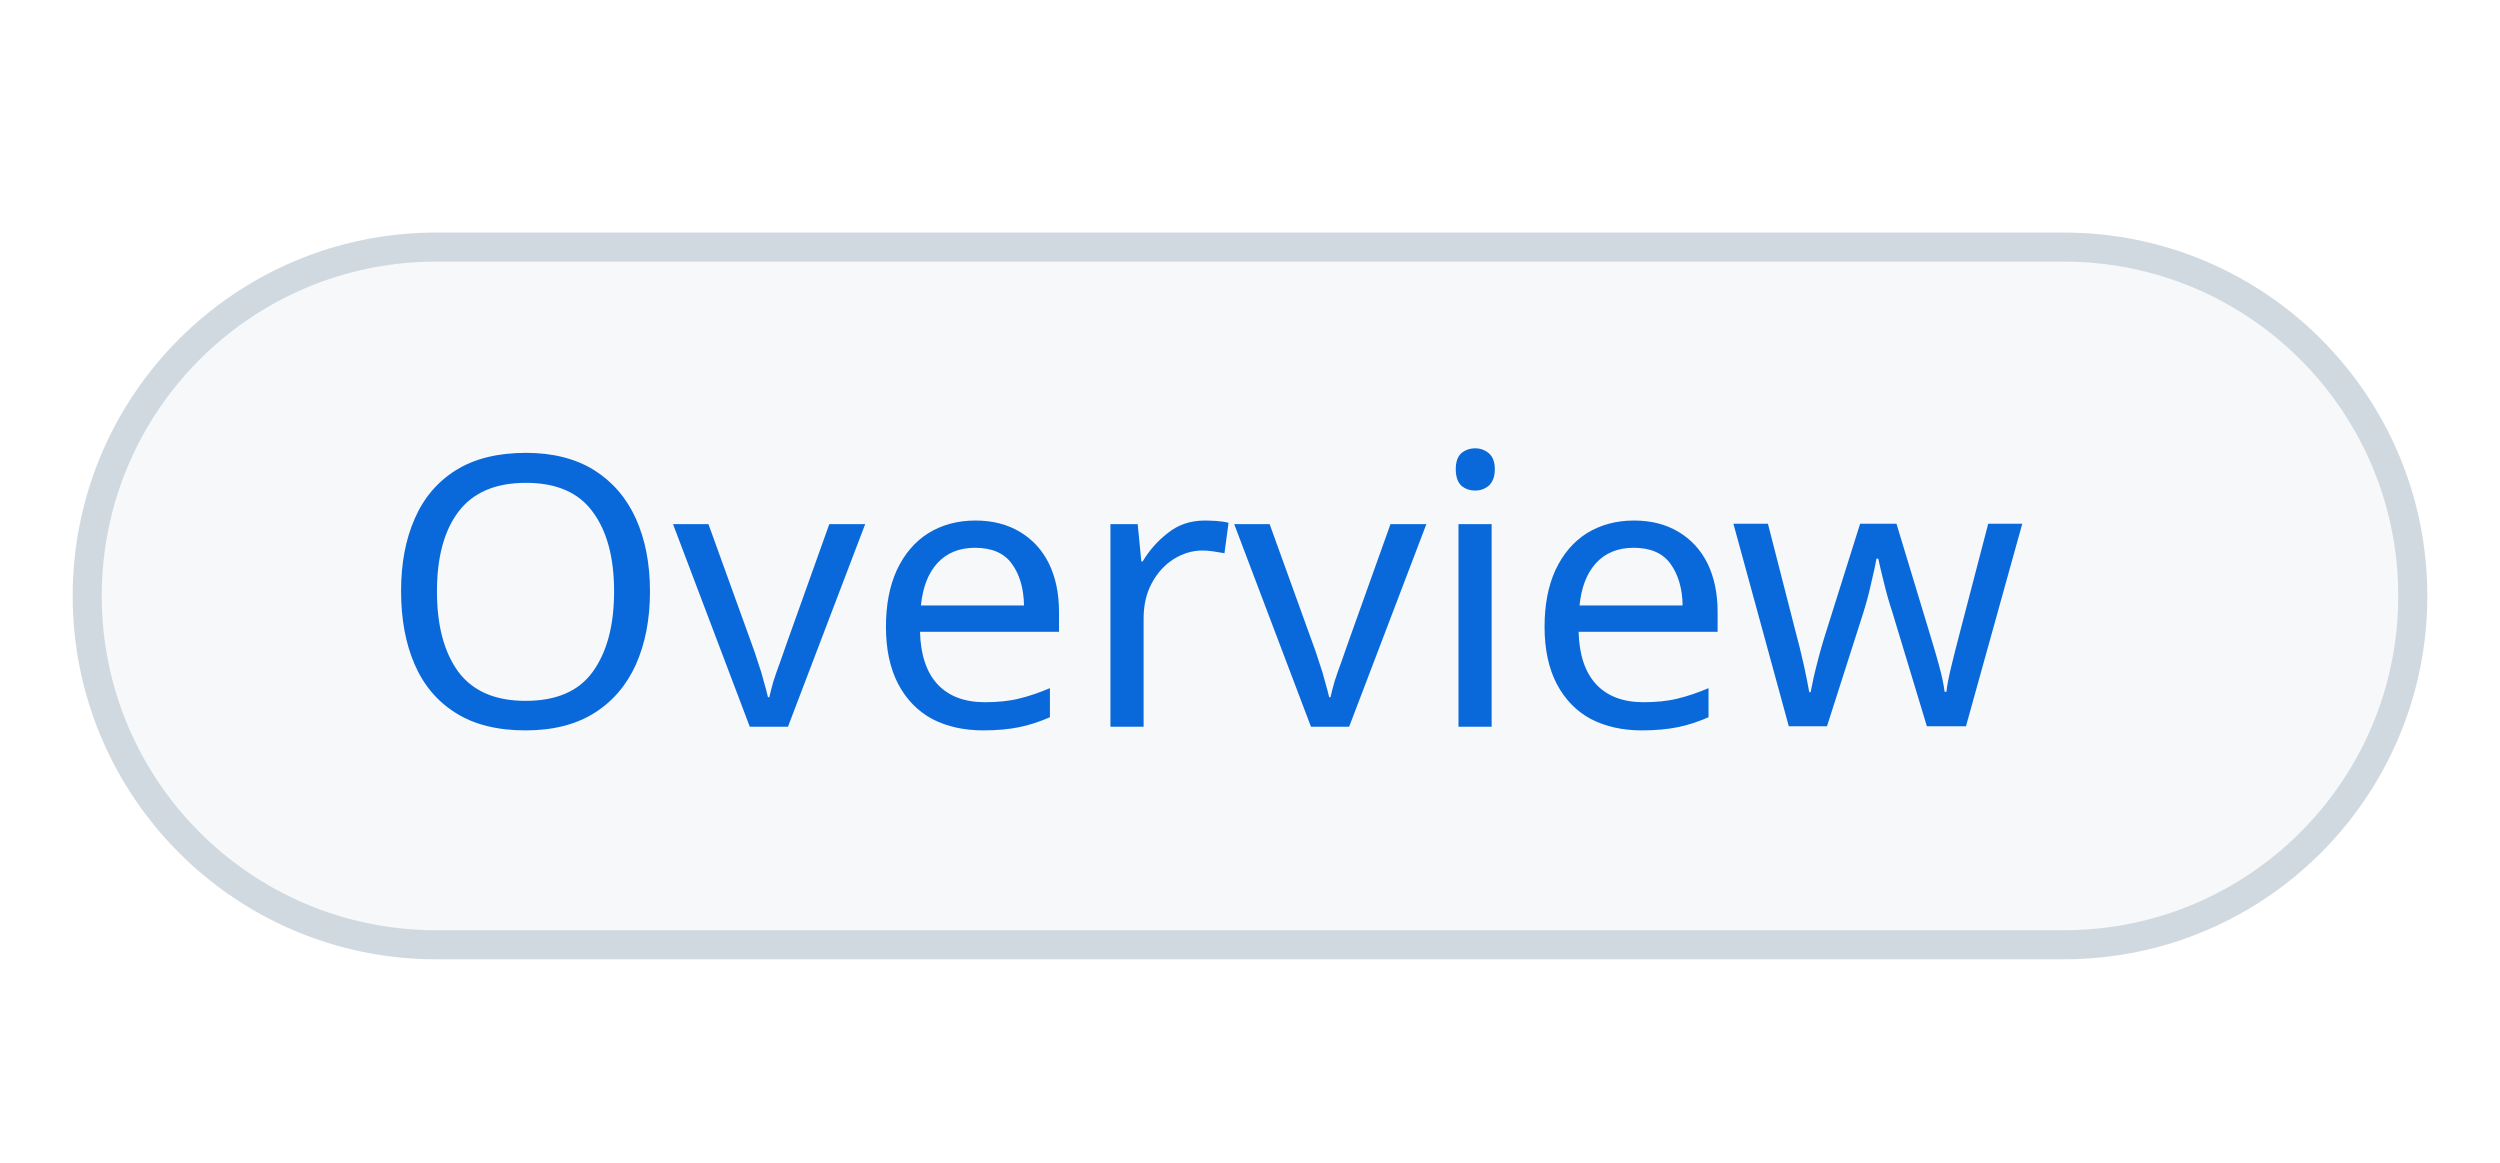
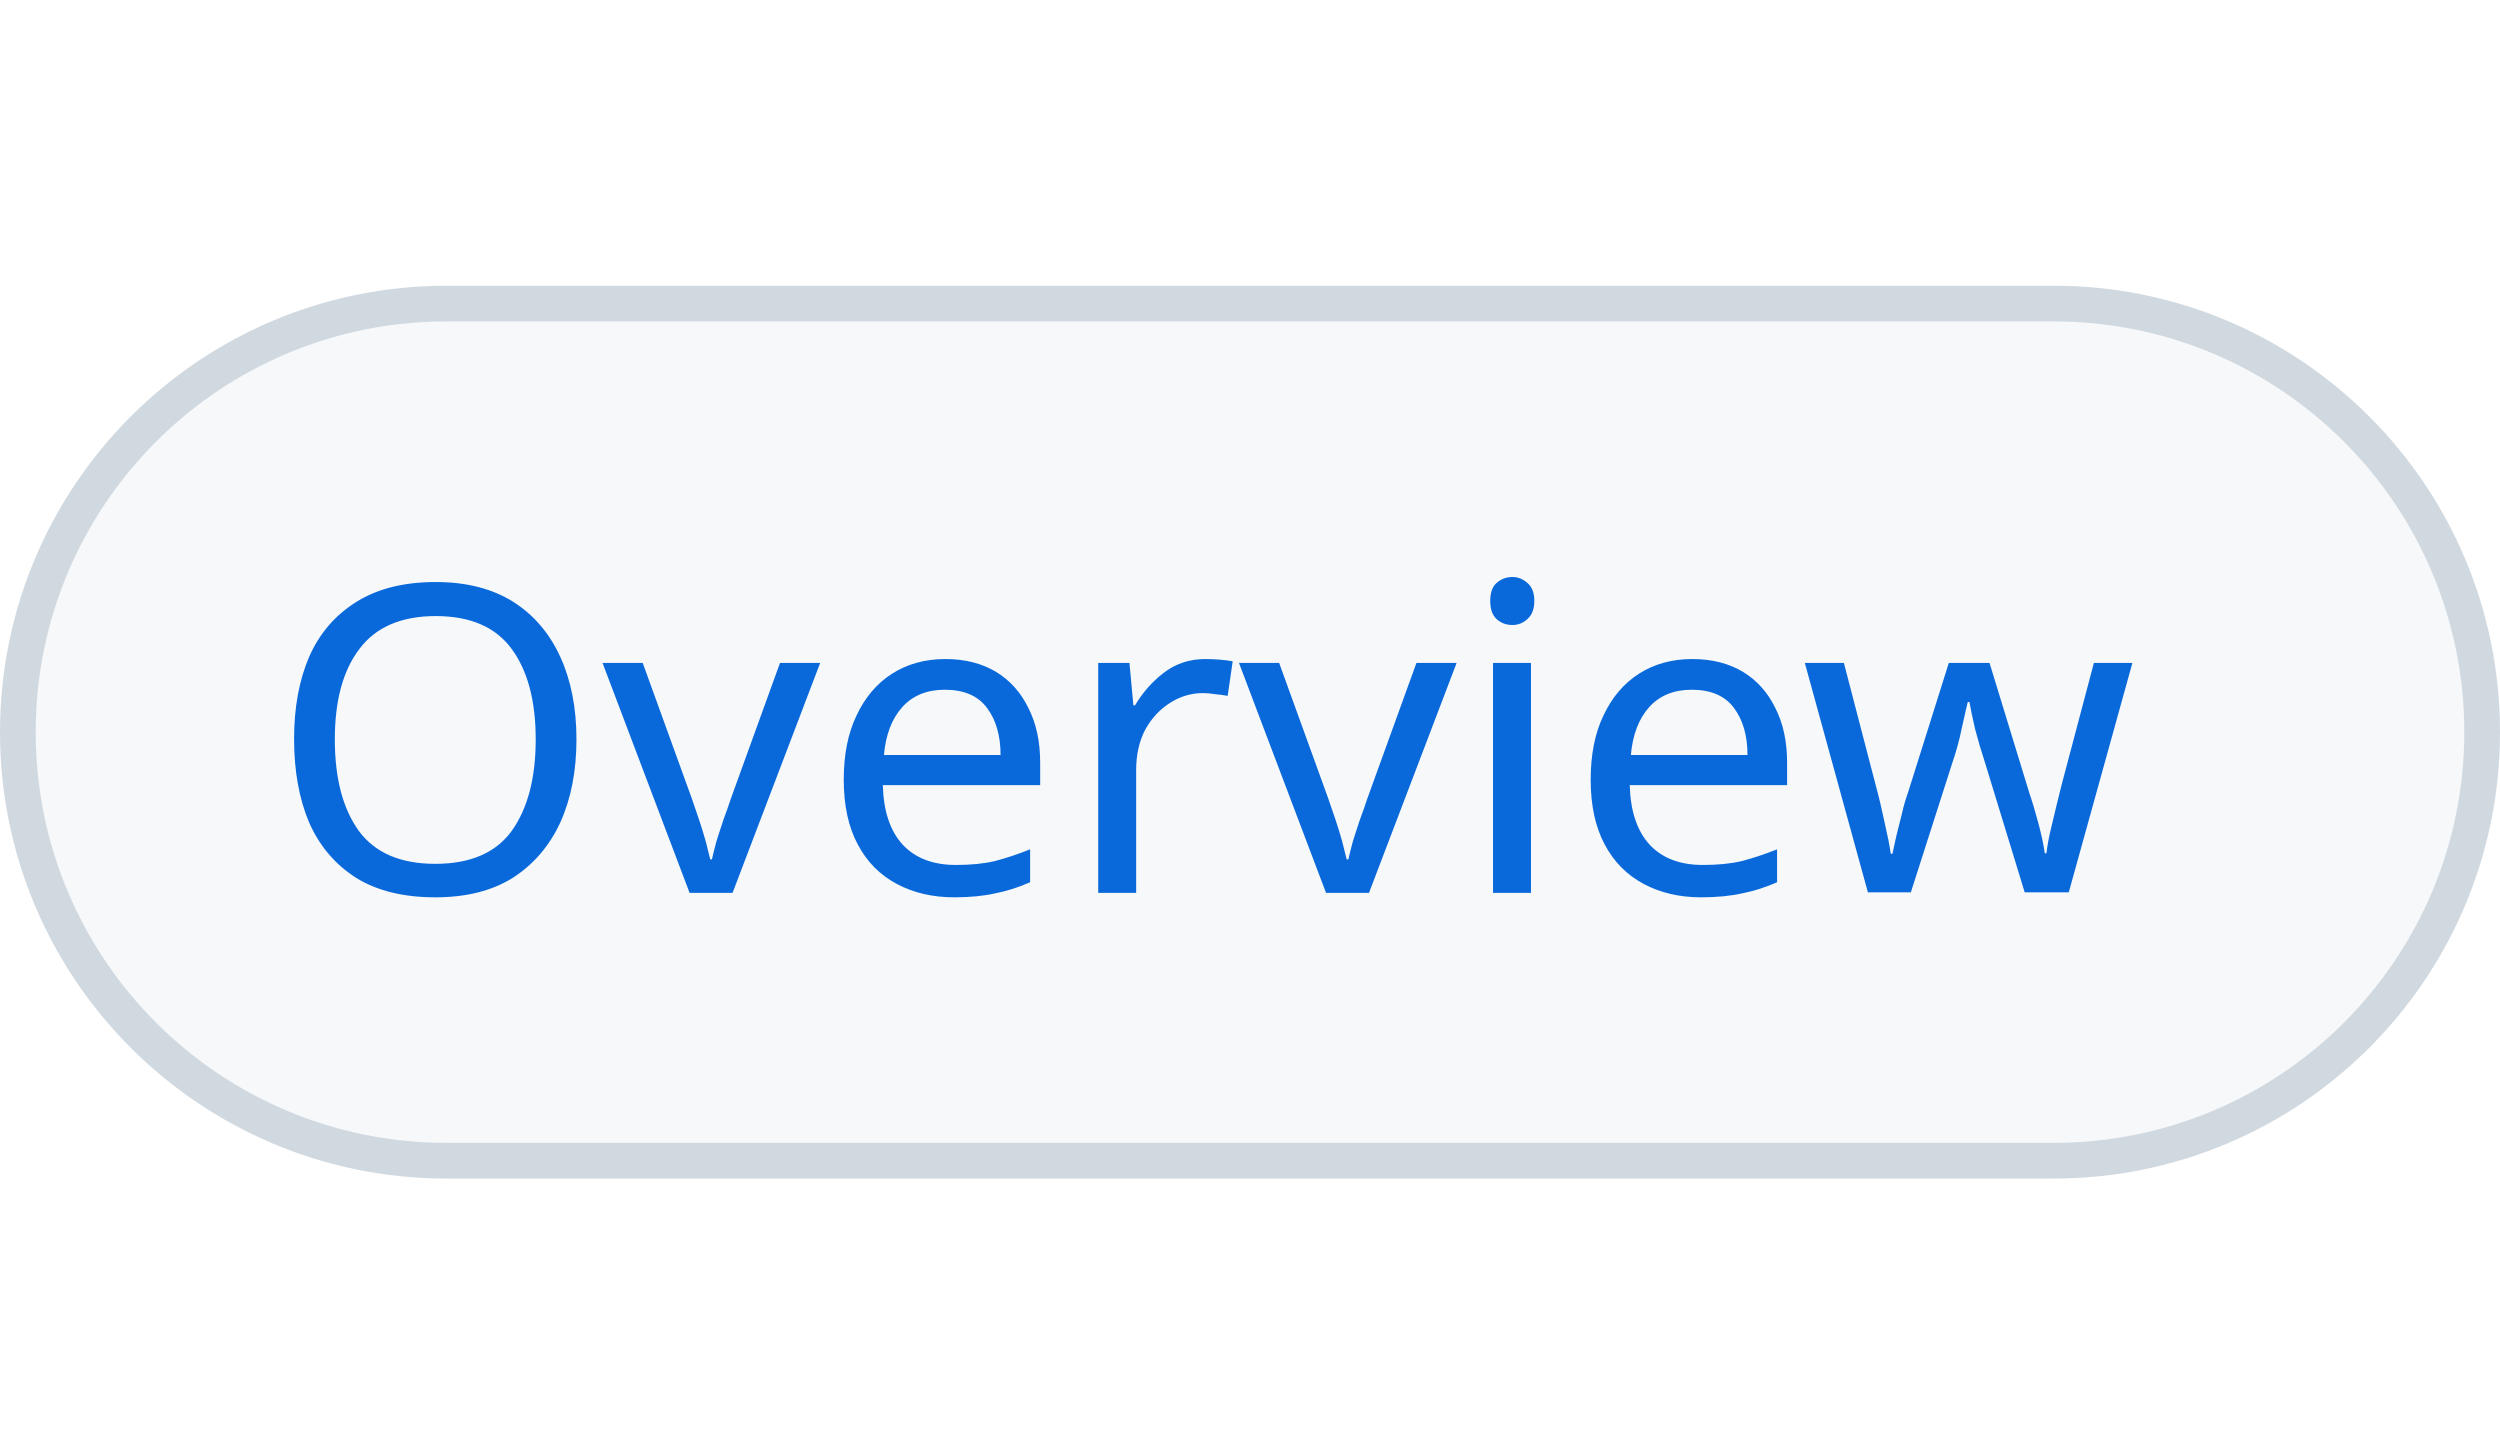
- <svg xmlns="http://www.w3.org/2000/svg" width="86" height="40" viewBox="0 0 86 40">
-   <rect x="3" y="8.5" width="80" height="24" rx="12" fill="#f6f8fa" stroke="#d1d9e0" />
-   <text x="13" y="25" font-family="-apple-system, BlinkMacSystemFont, 'Segoe UI', 'Noto Sans', Helvetica, Arial, sans-serif" font-size="13" fill="#0969da" textLength="60" lengthAdjust="spacingAndGlyphs">Overview</text>
+ <svg xmlns="http://www.w3.org/2000/svg" width="70" height="40" viewBox="0 0 70 40">
+   <rect x="0.5" y="8.5" width="69" height="24" rx="12" fill="#f6f8fa" stroke="#d1d9e0" />
+   <text x="7.5" y="25" font-family="-apple-system, BlinkMacSystemFont, 'Segoe UI', 'Noto Sans', Helvetica, Arial, sans-serif" font-size="12" fill="#0969da" textLength="55" lengthAdjust="spacingAndGlyphs">Overview</text>
</svg>
